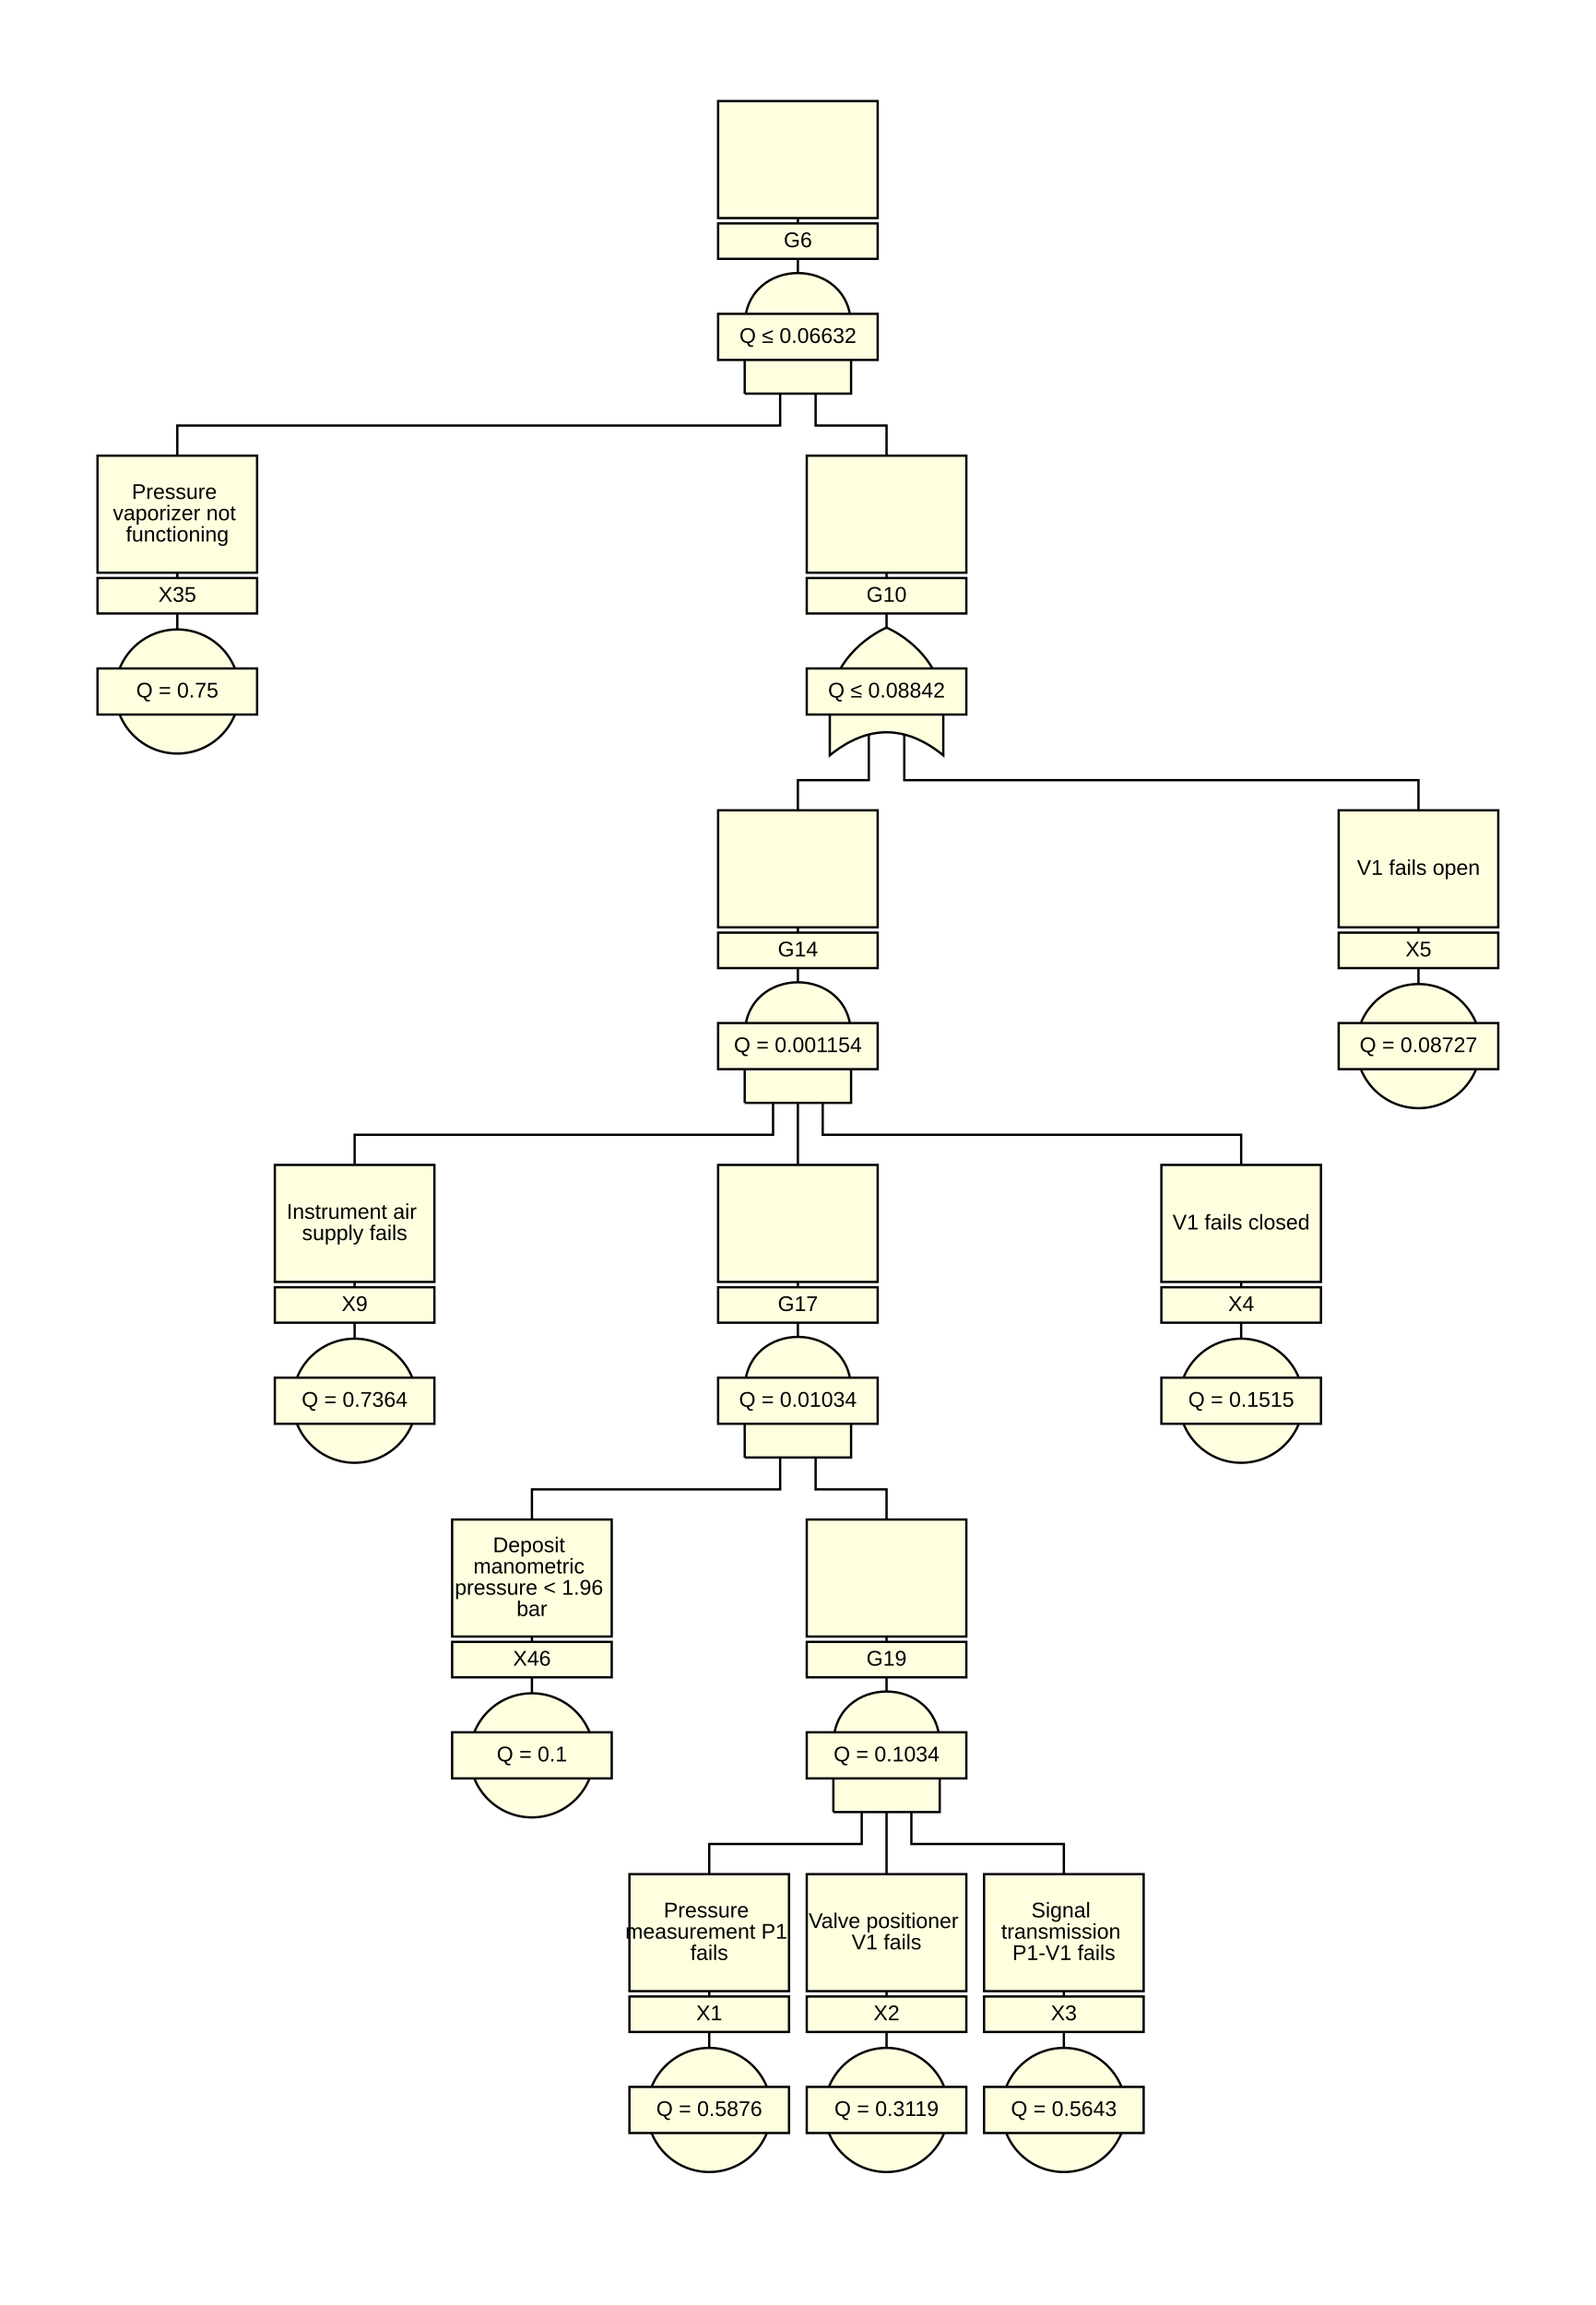
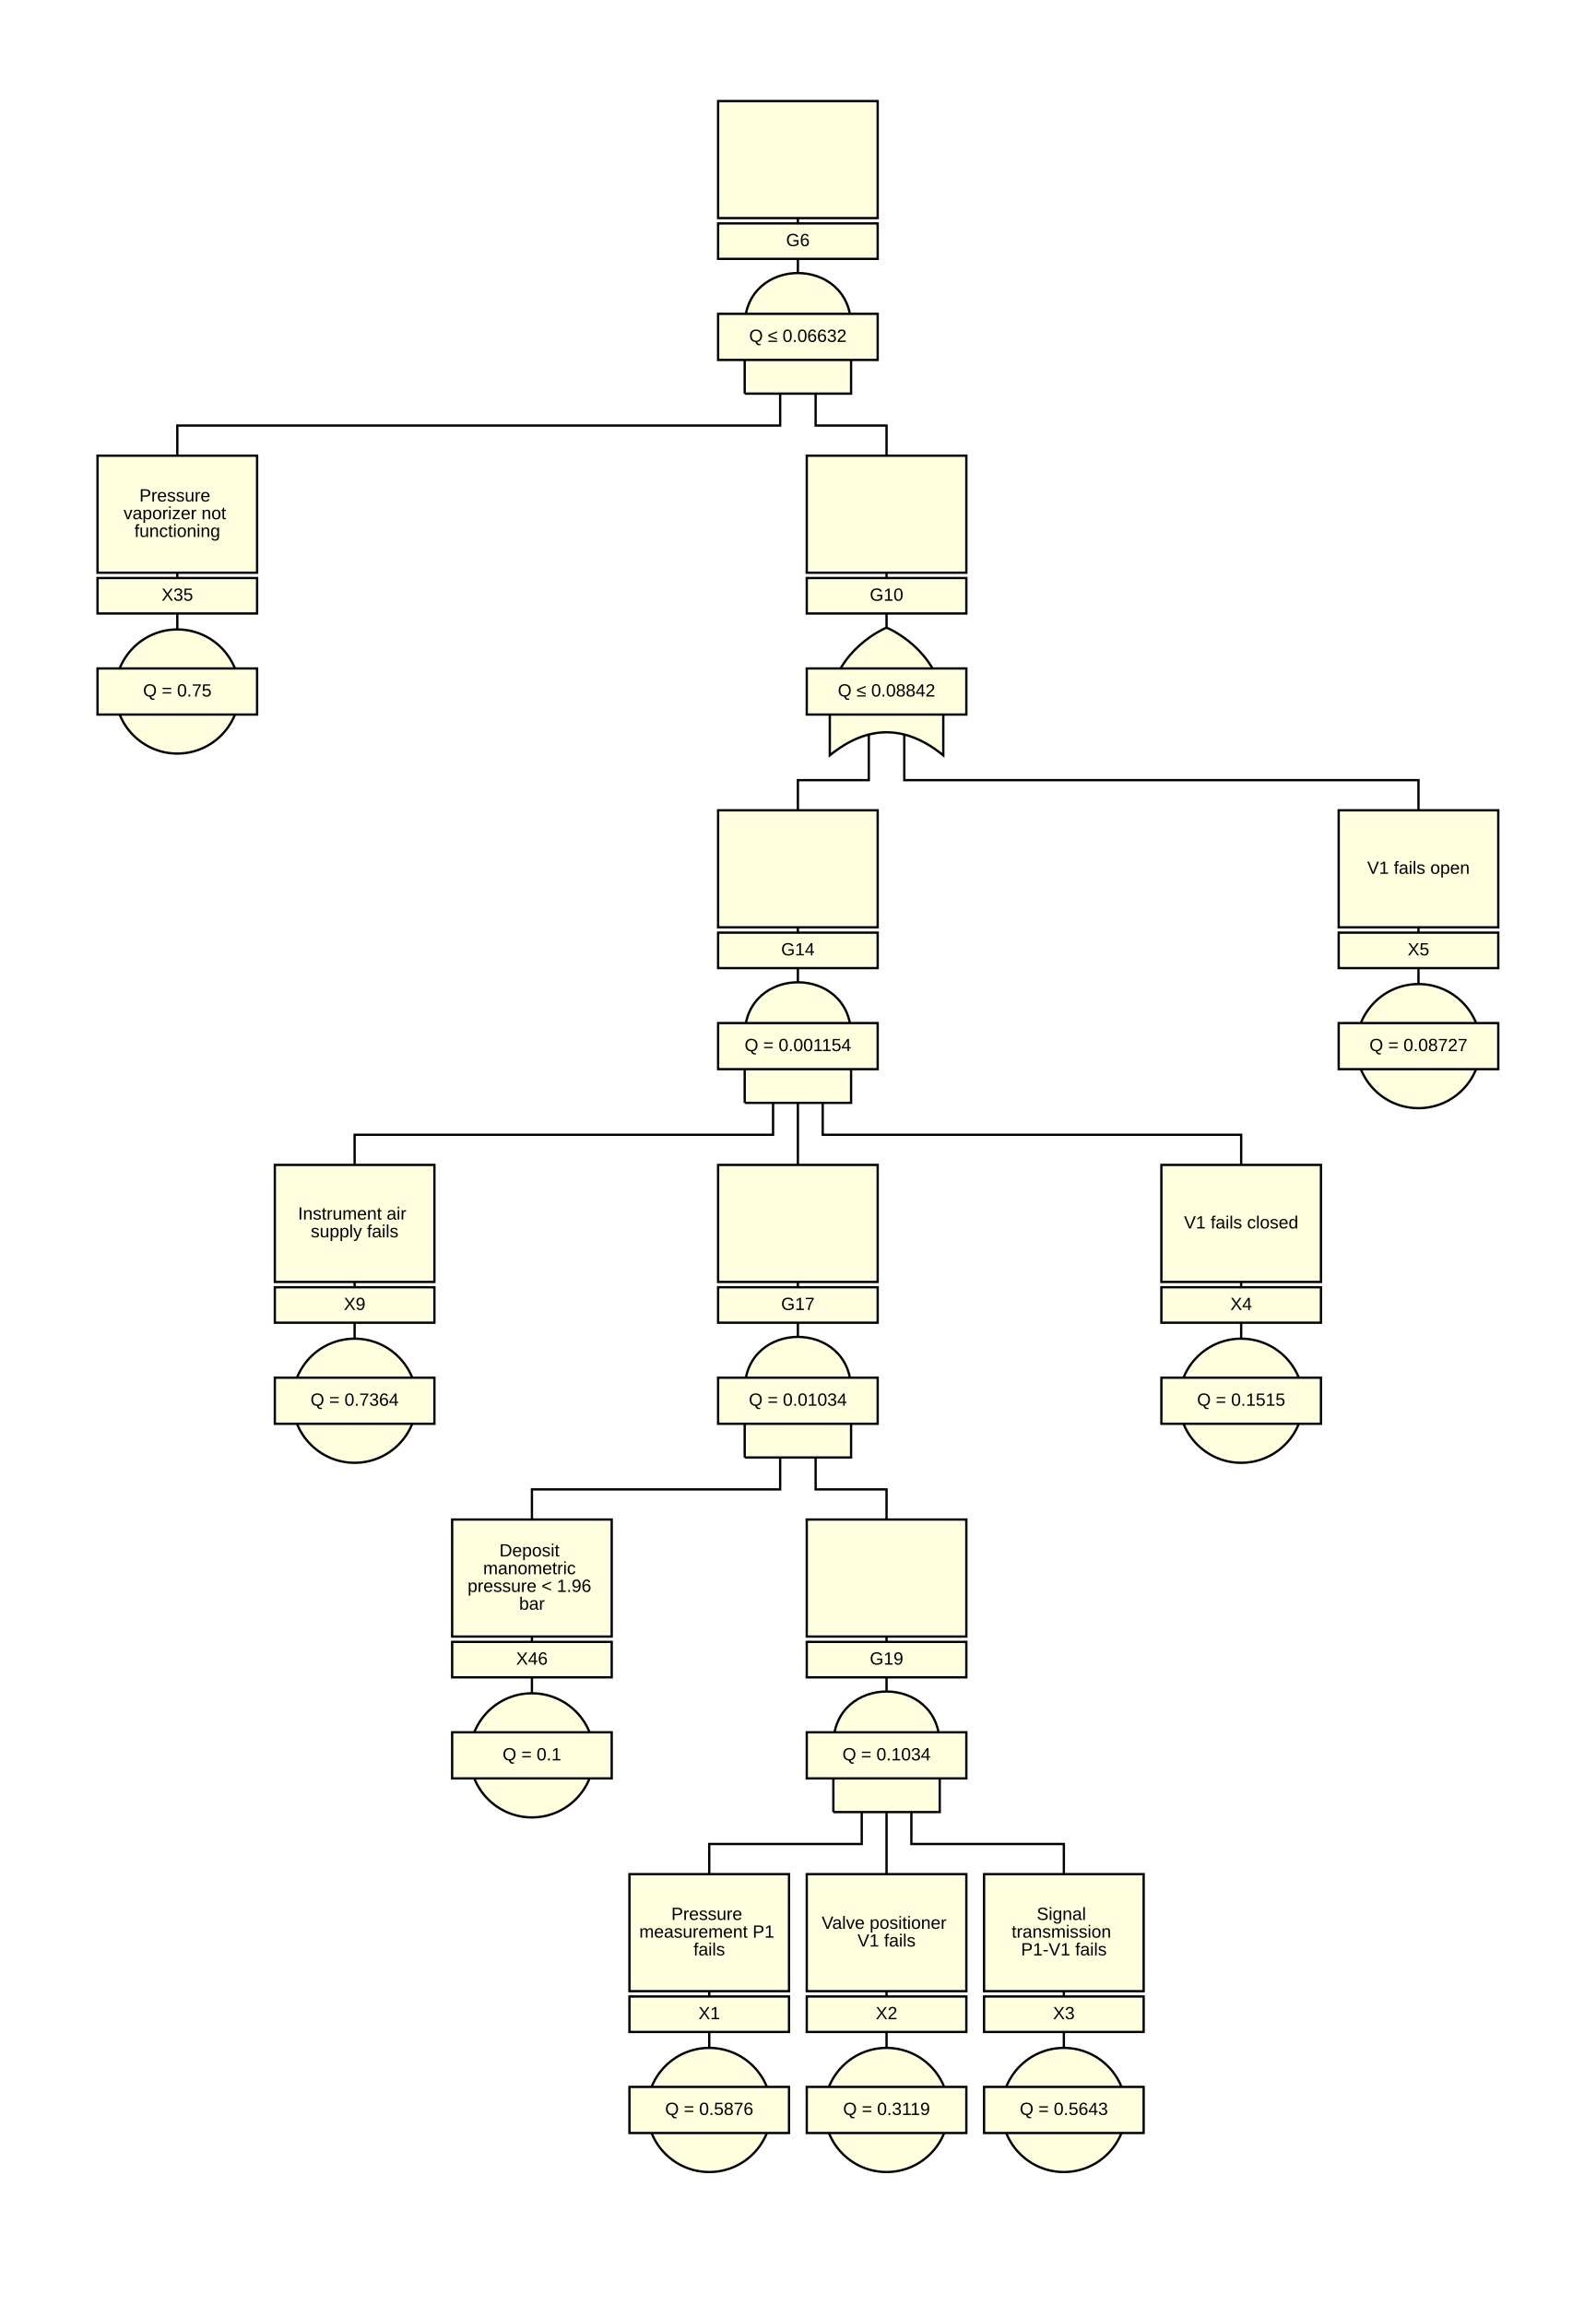
<svg xmlns="http://www.w3.org/2000/svg" viewBox="-50 -50 900 1300">
  <style>
circle, path, polygon, rect {
  fill: lightyellow;
}
circle, path, polygon, polyline, rect {
  stroke: black;
  stroke-width: 1.3;
}
polyline {
  fill: none;
}
text {
  dominant-baseline: middle;
  font-family: Arial, sans-serif;
-   font-size: 12px;
+   font-size: 10px;
  text-anchor: middle;
}
</style>
  <polyline points="400,7 400,140" />
  <polyline points="390,140 390,190 50,190 50,240" />
  <polyline points="410,140 410,190 450,190 450,240" />
  <rect x="355" y="7" width="90" height="66" />
-   <text x="400" y="40">
+   <text x="400" y="40" style="font-size: 10px">

</text>
  <rect x="355" y="76" width="90" height="20" />
  <text x="400" y="86">G6</text>
  <path d="M370,172 L430,172 L430,134 C430,94 370,94 370,134 L370,172 " />
  <rect x="355" y="127" width="90" height="26" />
  <text x="400" y="140">Q ≤ 0.06632</text>
  <polyline points="50,207 50,340" />
  <rect x="5" y="207" width="90" height="66" />
-   <text x="50" y="240">
+   <text x="50" y="240" style="font-size: 10px">
    <tspan x="50" dy="-1em">Pressure</tspan>
    <tspan x="50" dy="1em">vaporizer not</tspan>
    <tspan x="50" dy="1em">functioning</tspan>
  </text>
  <rect x="5" y="276" width="90" height="20" />
  <text x="50" y="286">X35</text>
  <circle cx="50" cy="340" r="35" />
  <rect x="5" y="327" width="90" height="26" />
  <text x="50" y="340">Q = 0.75</text>
  <polyline points="450,207 450,340" />
  <polyline points="440,340 440,390 400,390 400,440" />
  <polyline points="460,340 460,390 750,390 750,440" />
  <rect x="405" y="207" width="90" height="66" />
-   <text x="450" y="240">
+   <text x="450" y="240" style="font-size: 10px">

</text>
  <rect x="405" y="276" width="90" height="20" />
  <text x="450" y="286">G10</text>
  <path d="M450,304 C445,306 418,320 418,350 L418,376 Q450,350 482,376 L482,350 C482,320 455,306 450,304" />
  <rect x="405" y="327" width="90" height="26" />
  <text x="450" y="340">Q ≤ 0.08842</text>
  <polyline points="400,407 400,540" />
  <polyline points="386,540 386,590 150,590 150,640" />
  <polyline points="400,540 400,590 400,590 400,640" />
  <polyline points="414,540 414,590 650,590 650,640" />
  <rect x="355" y="407" width="90" height="66" />
-   <text x="400" y="440">
+   <text x="400" y="440" style="font-size: 10px">

</text>
  <rect x="355" y="476" width="90" height="20" />
  <text x="400" y="486">G14</text>
  <path d="M370,572 L430,572 L430,534 C430,494 370,494 370,534 L370,572 " />
  <rect x="355" y="527" width="90" height="26" />
  <text x="400" y="540">Q = 0.001154</text>
  <polyline points="150,607 150,740" />
  <rect x="105" y="607" width="90" height="66" />
-   <text x="150" y="640">
+   <text x="150" y="640" style="font-size: 10px">
    <tspan x="150" dy="-0.5em">Instrument air</tspan>
    <tspan x="150" dy="1em">supply fails</tspan>
  </text>
  <rect x="105" y="676" width="90" height="20" />
  <text x="150" y="686">X9</text>
  <circle cx="150" cy="740" r="35" />
  <rect x="105" y="727" width="90" height="26" />
  <text x="150" y="740">Q = 0.7364</text>
  <polyline points="400,607 400,740" />
  <polyline points="390,740 390,790 250,790 250,840" />
  <polyline points="410,740 410,790 450,790 450,840" />
  <rect x="355" y="607" width="90" height="66" />
-   <text x="400" y="640">
+   <text x="400" y="640" style="font-size: 10px">

</text>
  <rect x="355" y="676" width="90" height="20" />
  <text x="400" y="686">G17</text>
  <path d="M370,772 L430,772 L430,734 C430,694 370,694 370,734 L370,772 " />
  <rect x="355" y="727" width="90" height="26" />
  <text x="400" y="740">Q = 0.01034</text>
  <polyline points="250,807 250,940" />
  <rect x="205" y="807" width="90" height="66" />
-   <text x="250" y="840">
+   <text x="250" y="840" style="font-size: 10px">
    <tspan x="250" dy="-1.5em">Deposit</tspan>
    <tspan x="250" dy="1em">manometric</tspan>
    <tspan x="250" dy="1em">pressure &lt; 1.96</tspan>
    <tspan x="250" dy="1em">bar</tspan>
  </text>
  <rect x="205" y="876" width="90" height="20" />
  <text x="250" y="886">X46</text>
  <circle cx="250" cy="940" r="35" />
  <rect x="205" y="927" width="90" height="26" />
  <text x="250" y="940">Q = 0.1</text>
  <polyline points="450,807 450,940" />
  <polyline points="436,940 436,990 350,990 350,1040" />
  <polyline points="450,940 450,990 450,990 450,1040" />
  <polyline points="464,940 464,990 550,990 550,1040" />
  <rect x="405" y="807" width="90" height="66" />
-   <text x="450" y="840">
+   <text x="450" y="840" style="font-size: 10px">

</text>
  <rect x="405" y="876" width="90" height="20" />
  <text x="450" y="886">G19</text>
  <path d="M420,972 L480,972 L480,934 C480,894 420,894 420,934 L420,972 " />
  <rect x="405" y="927" width="90" height="26" />
  <text x="450" y="940">Q = 0.1034</text>
  <polyline points="350,1007 350,1140" />
  <rect x="305" y="1007" width="90" height="66" />
-   <text x="350" y="1040">
+   <text x="350" y="1040" style="font-size: 10px">
    <tspan x="350" dy="-1em">Pressure</tspan>
    <tspan x="350" dy="1em">measurement P1</tspan>
    <tspan x="350" dy="1em">fails</tspan>
  </text>
  <rect x="305" y="1076" width="90" height="20" />
  <text x="350" y="1086">X1</text>
  <circle cx="350" cy="1140" r="35" />
  <rect x="305" y="1127" width="90" height="26" />
  <text x="350" y="1140">Q = 0.5876</text>
  <polyline points="450,1007 450,1140" />
  <rect x="405" y="1007" width="90" height="66" />
-   <text x="450" y="1040">
+   <text x="450" y="1040" style="font-size: 10px">
    <tspan x="450" dy="-0.5em">Valve positioner</tspan>
    <tspan x="450" dy="1em">V1 fails</tspan>
  </text>
  <rect x="405" y="1076" width="90" height="20" />
  <text x="450" y="1086">X2</text>
  <circle cx="450" cy="1140" r="35" />
  <rect x="405" y="1127" width="90" height="26" />
  <text x="450" y="1140">Q = 0.3119</text>
  <polyline points="550,1007 550,1140" />
  <rect x="505" y="1007" width="90" height="66" />
-   <text x="550" y="1040">
+   <text x="550" y="1040" style="font-size: 10px">
    <tspan x="550" dy="-1em">Signal</tspan>
    <tspan x="550" dy="1em">transmission</tspan>
    <tspan x="550" dy="1em">P1-V1 fails</tspan>
  </text>
  <rect x="505" y="1076" width="90" height="20" />
  <text x="550" y="1086">X3</text>
  <circle cx="550" cy="1140" r="35" />
  <rect x="505" y="1127" width="90" height="26" />
  <text x="550" y="1140">Q = 0.5643</text>
  <polyline points="650,607 650,740" />
  <rect x="605" y="607" width="90" height="66" />
-   <text x="650" y="640">
+   <text x="650" y="640" style="font-size: 10px">
    <tspan x="650" dy="0em">V1 fails closed</tspan>
  </text>
  <rect x="605" y="676" width="90" height="20" />
  <text x="650" y="686">X4</text>
  <circle cx="650" cy="740" r="35" />
  <rect x="605" y="727" width="90" height="26" />
  <text x="650" y="740">Q = 0.1515</text>
  <polyline points="750,407 750,540" />
  <rect x="705" y="407" width="90" height="66" />
-   <text x="750" y="440">
+   <text x="750" y="440" style="font-size: 10px">
    <tspan x="750" dy="0em">V1 fails open</tspan>
  </text>
  <rect x="705" y="476" width="90" height="20" />
  <text x="750" y="486">X5</text>
  <circle cx="750" cy="540" r="35" />
  <rect x="705" y="527" width="90" height="26" />
  <text x="750" y="540">Q = 0.08727</text>
</svg>
